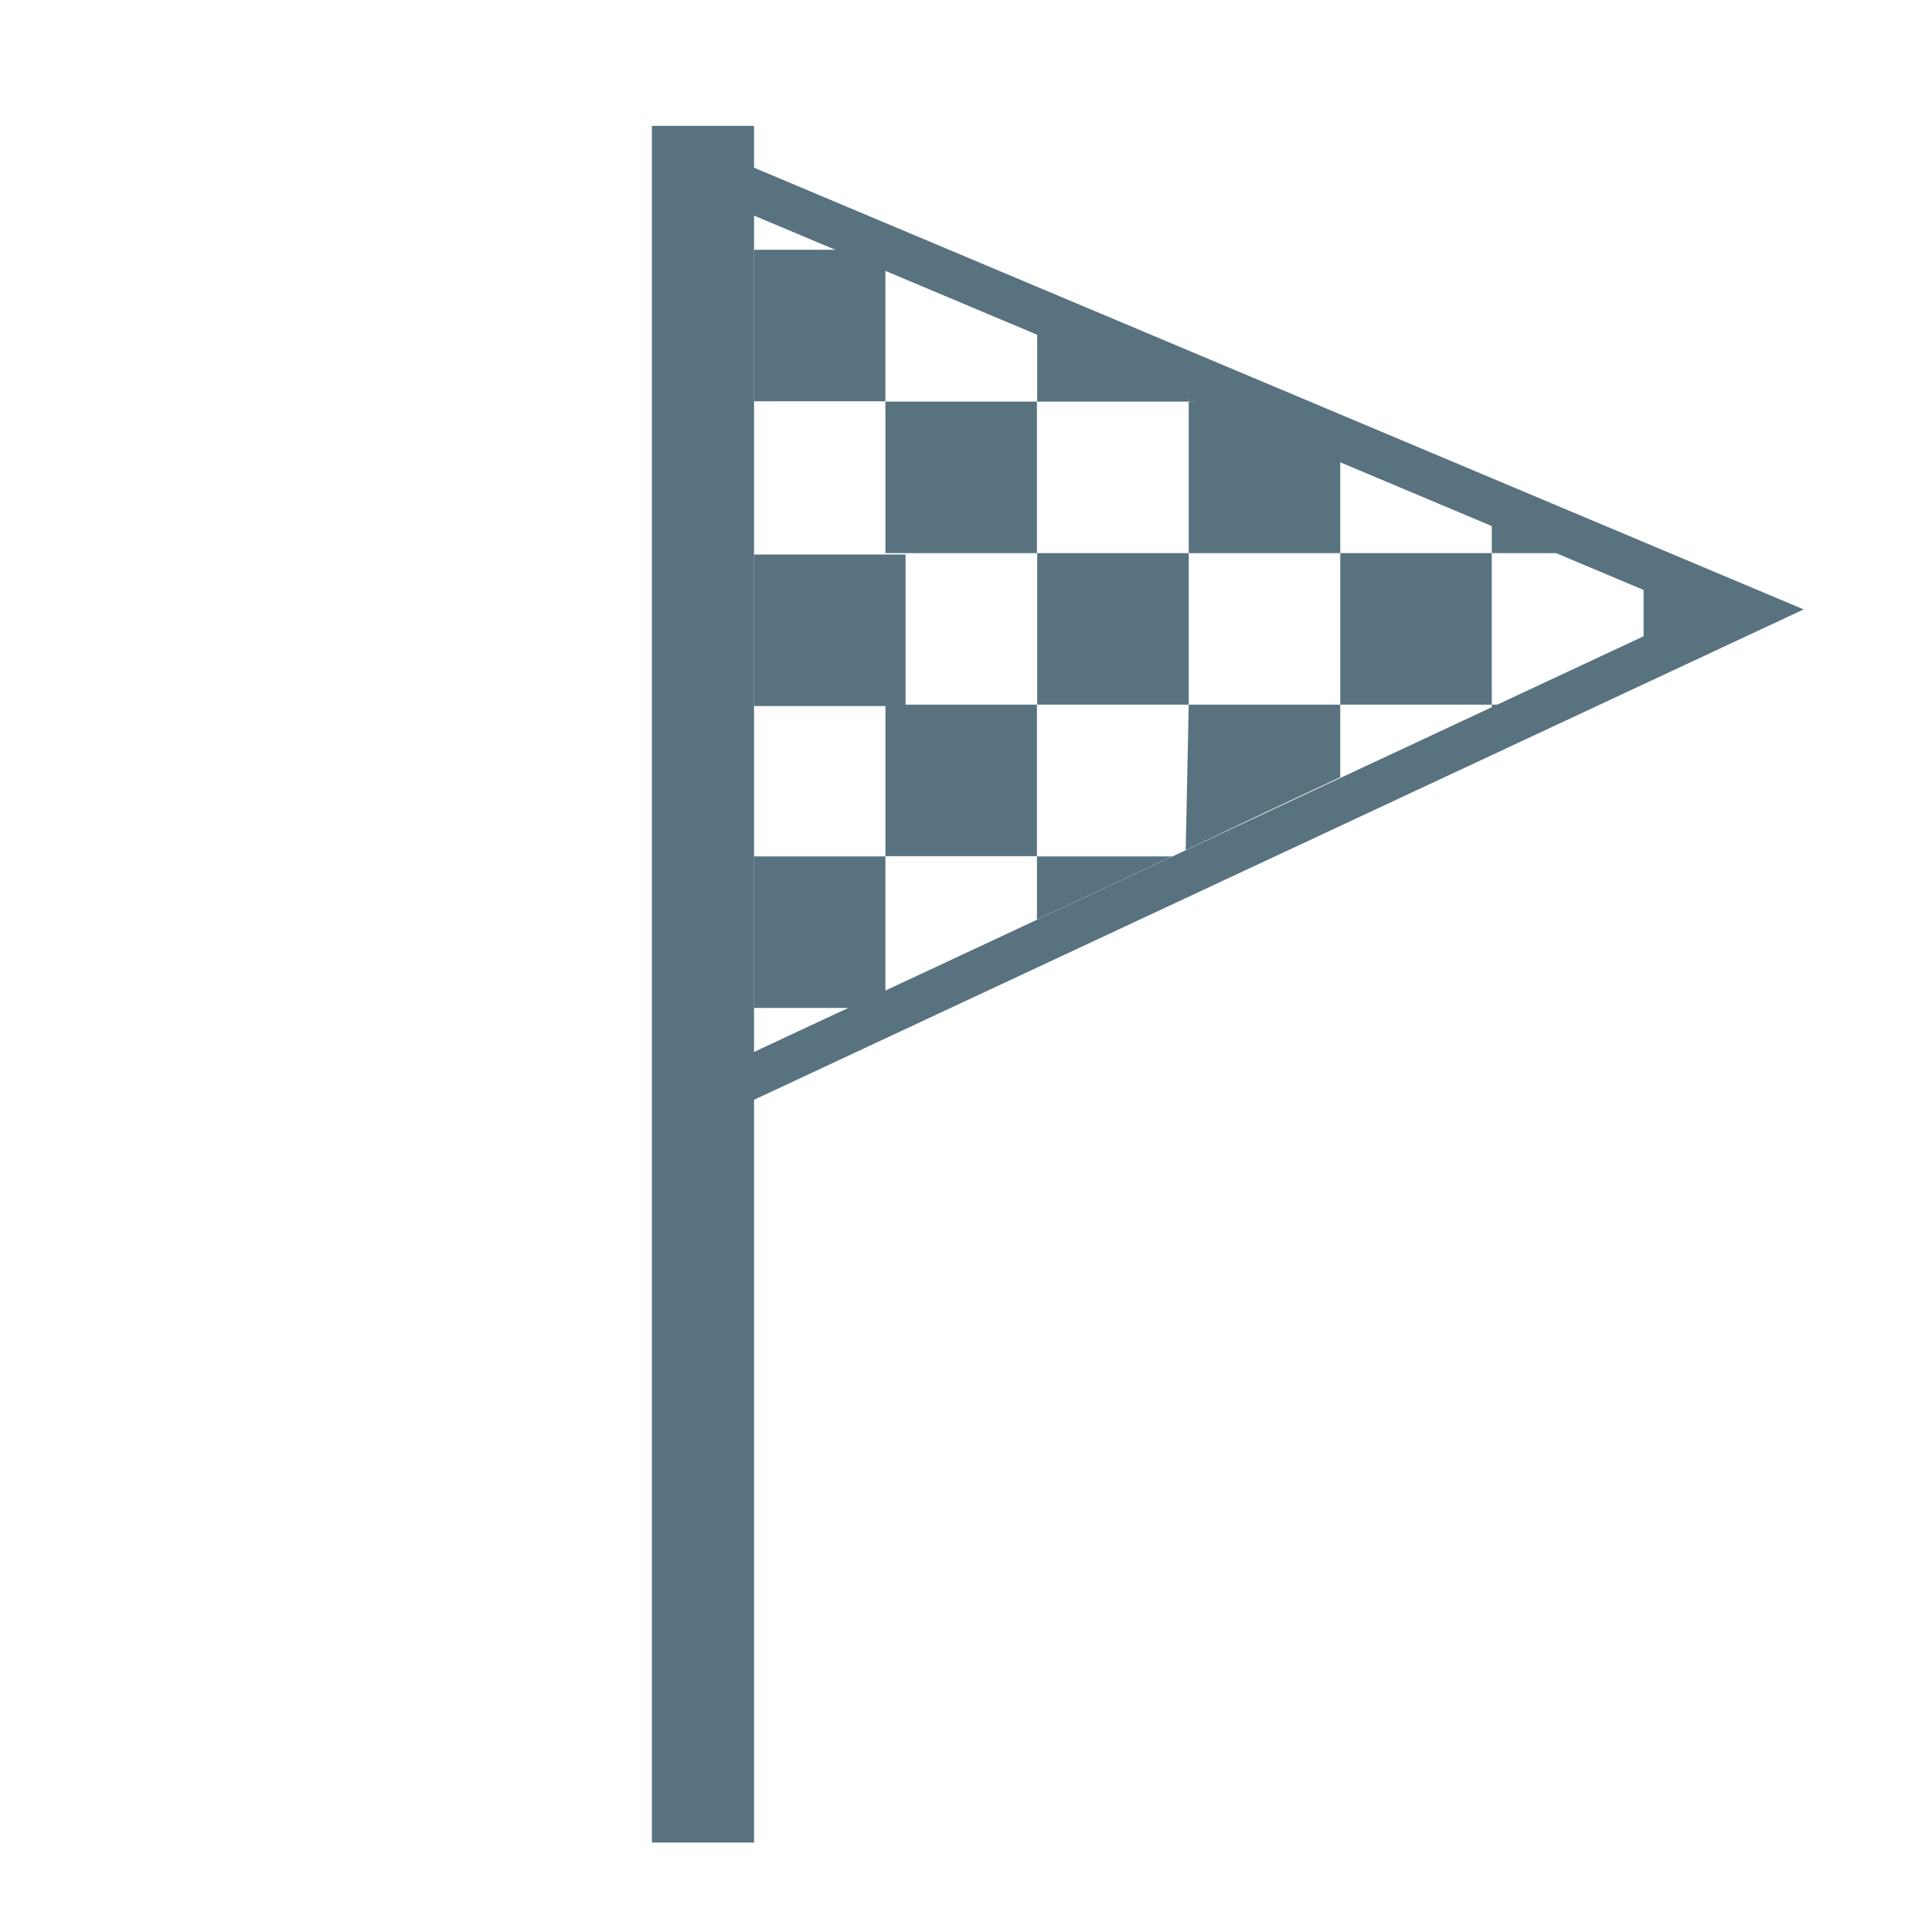
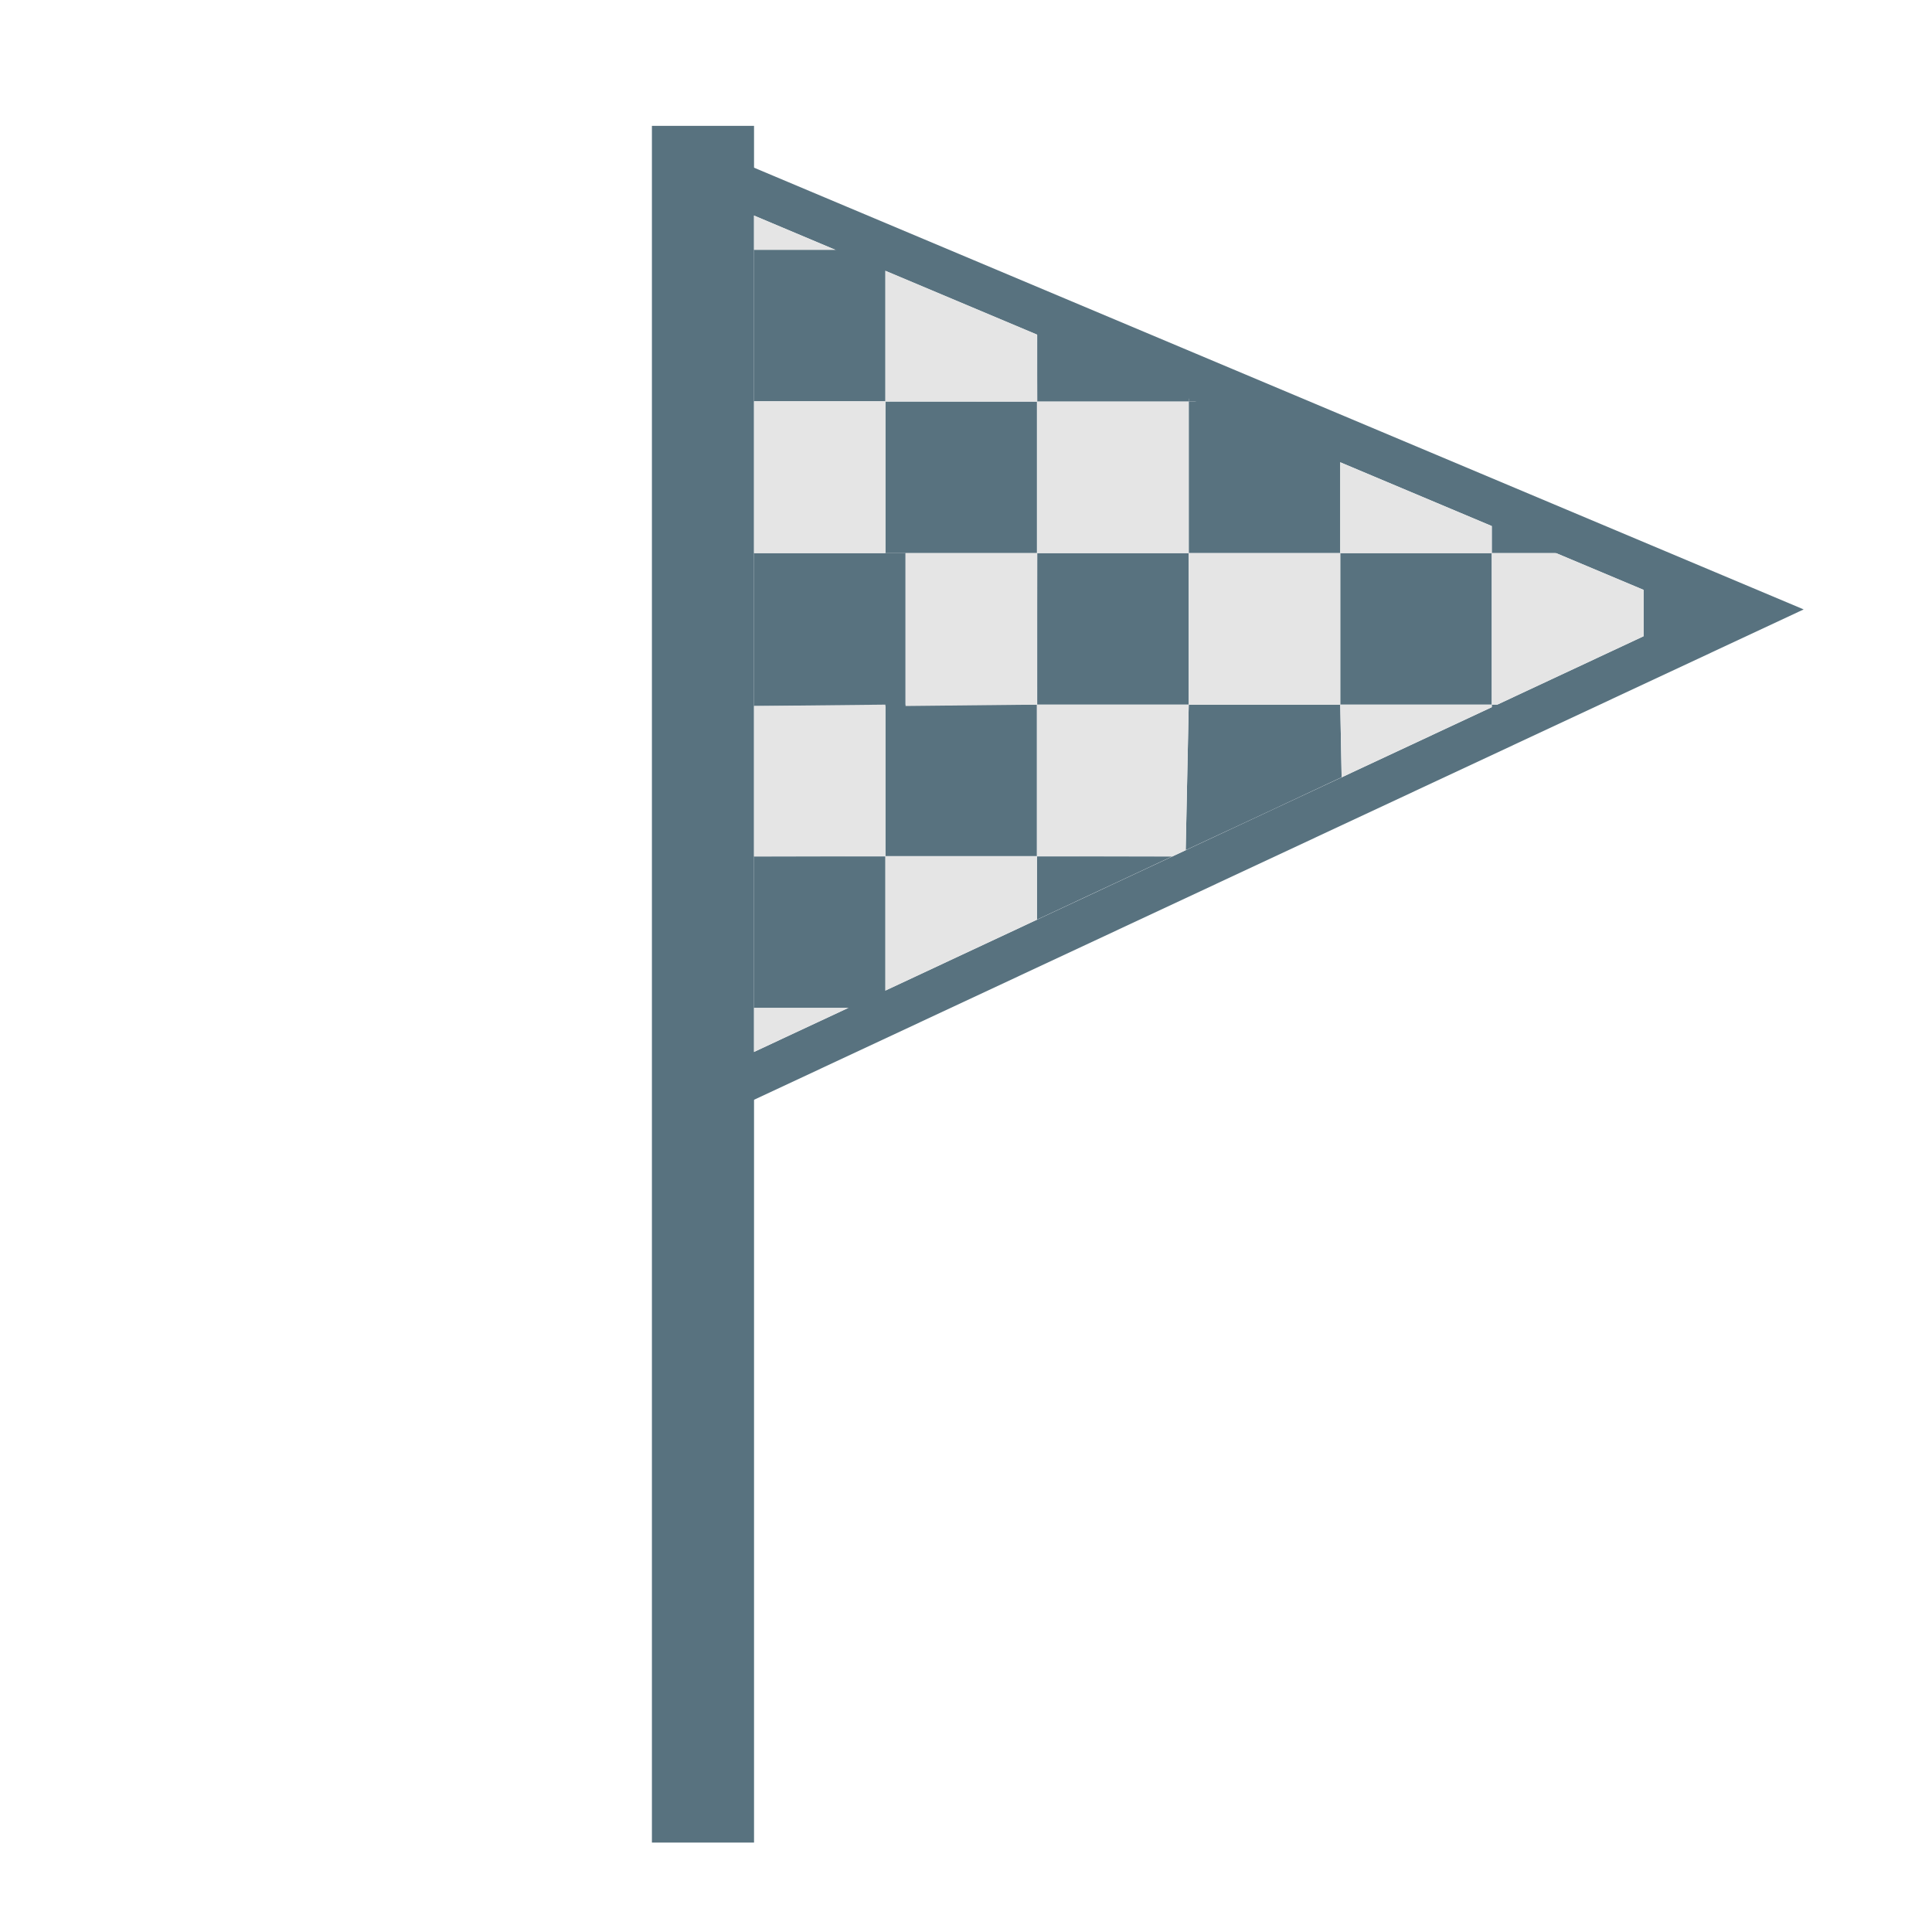
<svg xmlns="http://www.w3.org/2000/svg" version="1.1" id="Layer_1" x="0px" y="0px" viewBox="0 0 700 700" style="enable-background:new 0 0 700 700;" xml:space="preserve">
  <style type="text/css">
	.st0{fill:#58727F;}
+ 	.st1{fill:#E5E5E5;}
</style>
  <path class="st0" d="M320.8,145.5h54.9v54.9h-54.9V145.5z M273.2,310.3h47.6v54.9h-47.6V310.3z M375.8,200.4h54.9v54.9h-54.9V200.4z   M485.6,200.4h54.9v54.9h-54.9V200.4z M430.7,137.6v7.9h18.8L430.7,137.6z M430.7,314.2l8.3-3.9h-8.3V314.2z" />
-   <path class="st0" d="M485.6,255.3h-54.9l-1.1,52.7l28-13.3l28-13.1V255.3z M420.4,310.3h-44.7v22.9l49-22.9H420.4z M485.6,200.4  v-39.7l-36.1-15.2h-18.8v54.9H485.6z M580,200.4l-39.5-16.6v16.6H580z M430.7,145.5v-7.9l-54.9-23.1v31H430.7z M320.8,255.3h54.9  v54.9h-54.9V255.3z M595.5,206.9v30.3l34.1-15.9L595.5,206.9z M540.5,255.3v7.5l16-7.5L540.5,255.3z M273.2,200.9h54.9v54.9h-54.9  V200.9z M273.2,90.5h47.6v54.9h-47.6V90.5z" />
+   <path class="st0" d="M485.6,255.3h-54.9l-1.1,52.7l27.5-12.8l29-13.6L485.6,255.3z M420.4,310.3h-44.7v22.9l49-22.9H420.4z   M485.6,200.4v-39.7l-36.1-15.2h-18.8v54.9H485.6z M580,200.4l-39.5-16.6v16.6H580z M430.7,145.5v-7.9l-54.9-23.1v31H430.7z   M320.8,255.3h54.9v54.9h-54.9V255.3z M595.5,206.9v30.3l34.1-15.9L595.5,206.9z M540.5,255.3v7.5l16-7.5L540.5,255.3z M273.2,200.4  h54.9v55.4h-54.9V200.4z M273.2,90.5h47.6v54.9h-47.6V90.5z M273.2,145.4" />
  <path class="st0" d="M236.2,45.6h37v622h-37L236.2,45.6z" />
  <path class="st0" d="M243.6,412.3v-364l409.9,172.5L243.6,412.3z M265.8,75v309.6l348.6-162.9L265.8,75z" />
+   <polygon class="st1" points="273.2,78.1 302.6,90.5 273.2,90.5 " />
+   <polygon class="st1" points="320.8,98.1 375.7,121.2 375.8,145.5 320.8,145.4 " />
+   <rect x="375.8" y="145.5" class="st1" width="54.9" height="54.9" />
+   <rect x="430.7" y="200.4" class="st1" width="54.9" height="54.9" />
+   <polygon class="st1" points="485.6,167.5 485.6,200.4 540.5,200.4 540.5,190.6 " />
+   <polygon class="st1" points="563.8,200.4 595.5,213.7 595.5,230.5 542.5,255.3 540.5,255.3 540.5,200.4 " />
+   <polygon class="st1" points="486.1,281.6 485.6,255.3 540.5,255.3 540.5,256.2 " />
+   <polygon class="st1" points="375.7,255.3 430.7,255.3 429.6,308 424.7,310.3 375.7,310.2 " />
+   <polygon class="st1" points="320.8,310.2 375.7,310.2 375.7,333.2 320.8,358.9 " />
+   <polygon class="st1" points="273.2,255.8 320.8,255.3 320.8,310.2 273.2,310.3 " />
+   <rect x="273.2" y="145.4" class="st1" width="47.6" height="55" />
+   <polygon class="st1" points="328.1,200.4 375.8,200.4 375.7,255.3 328.1,255.8 " />
+   <polygon class="st1" points="273.2,365.2 273.2,381.1 307.3,365.2 " />
</svg>
